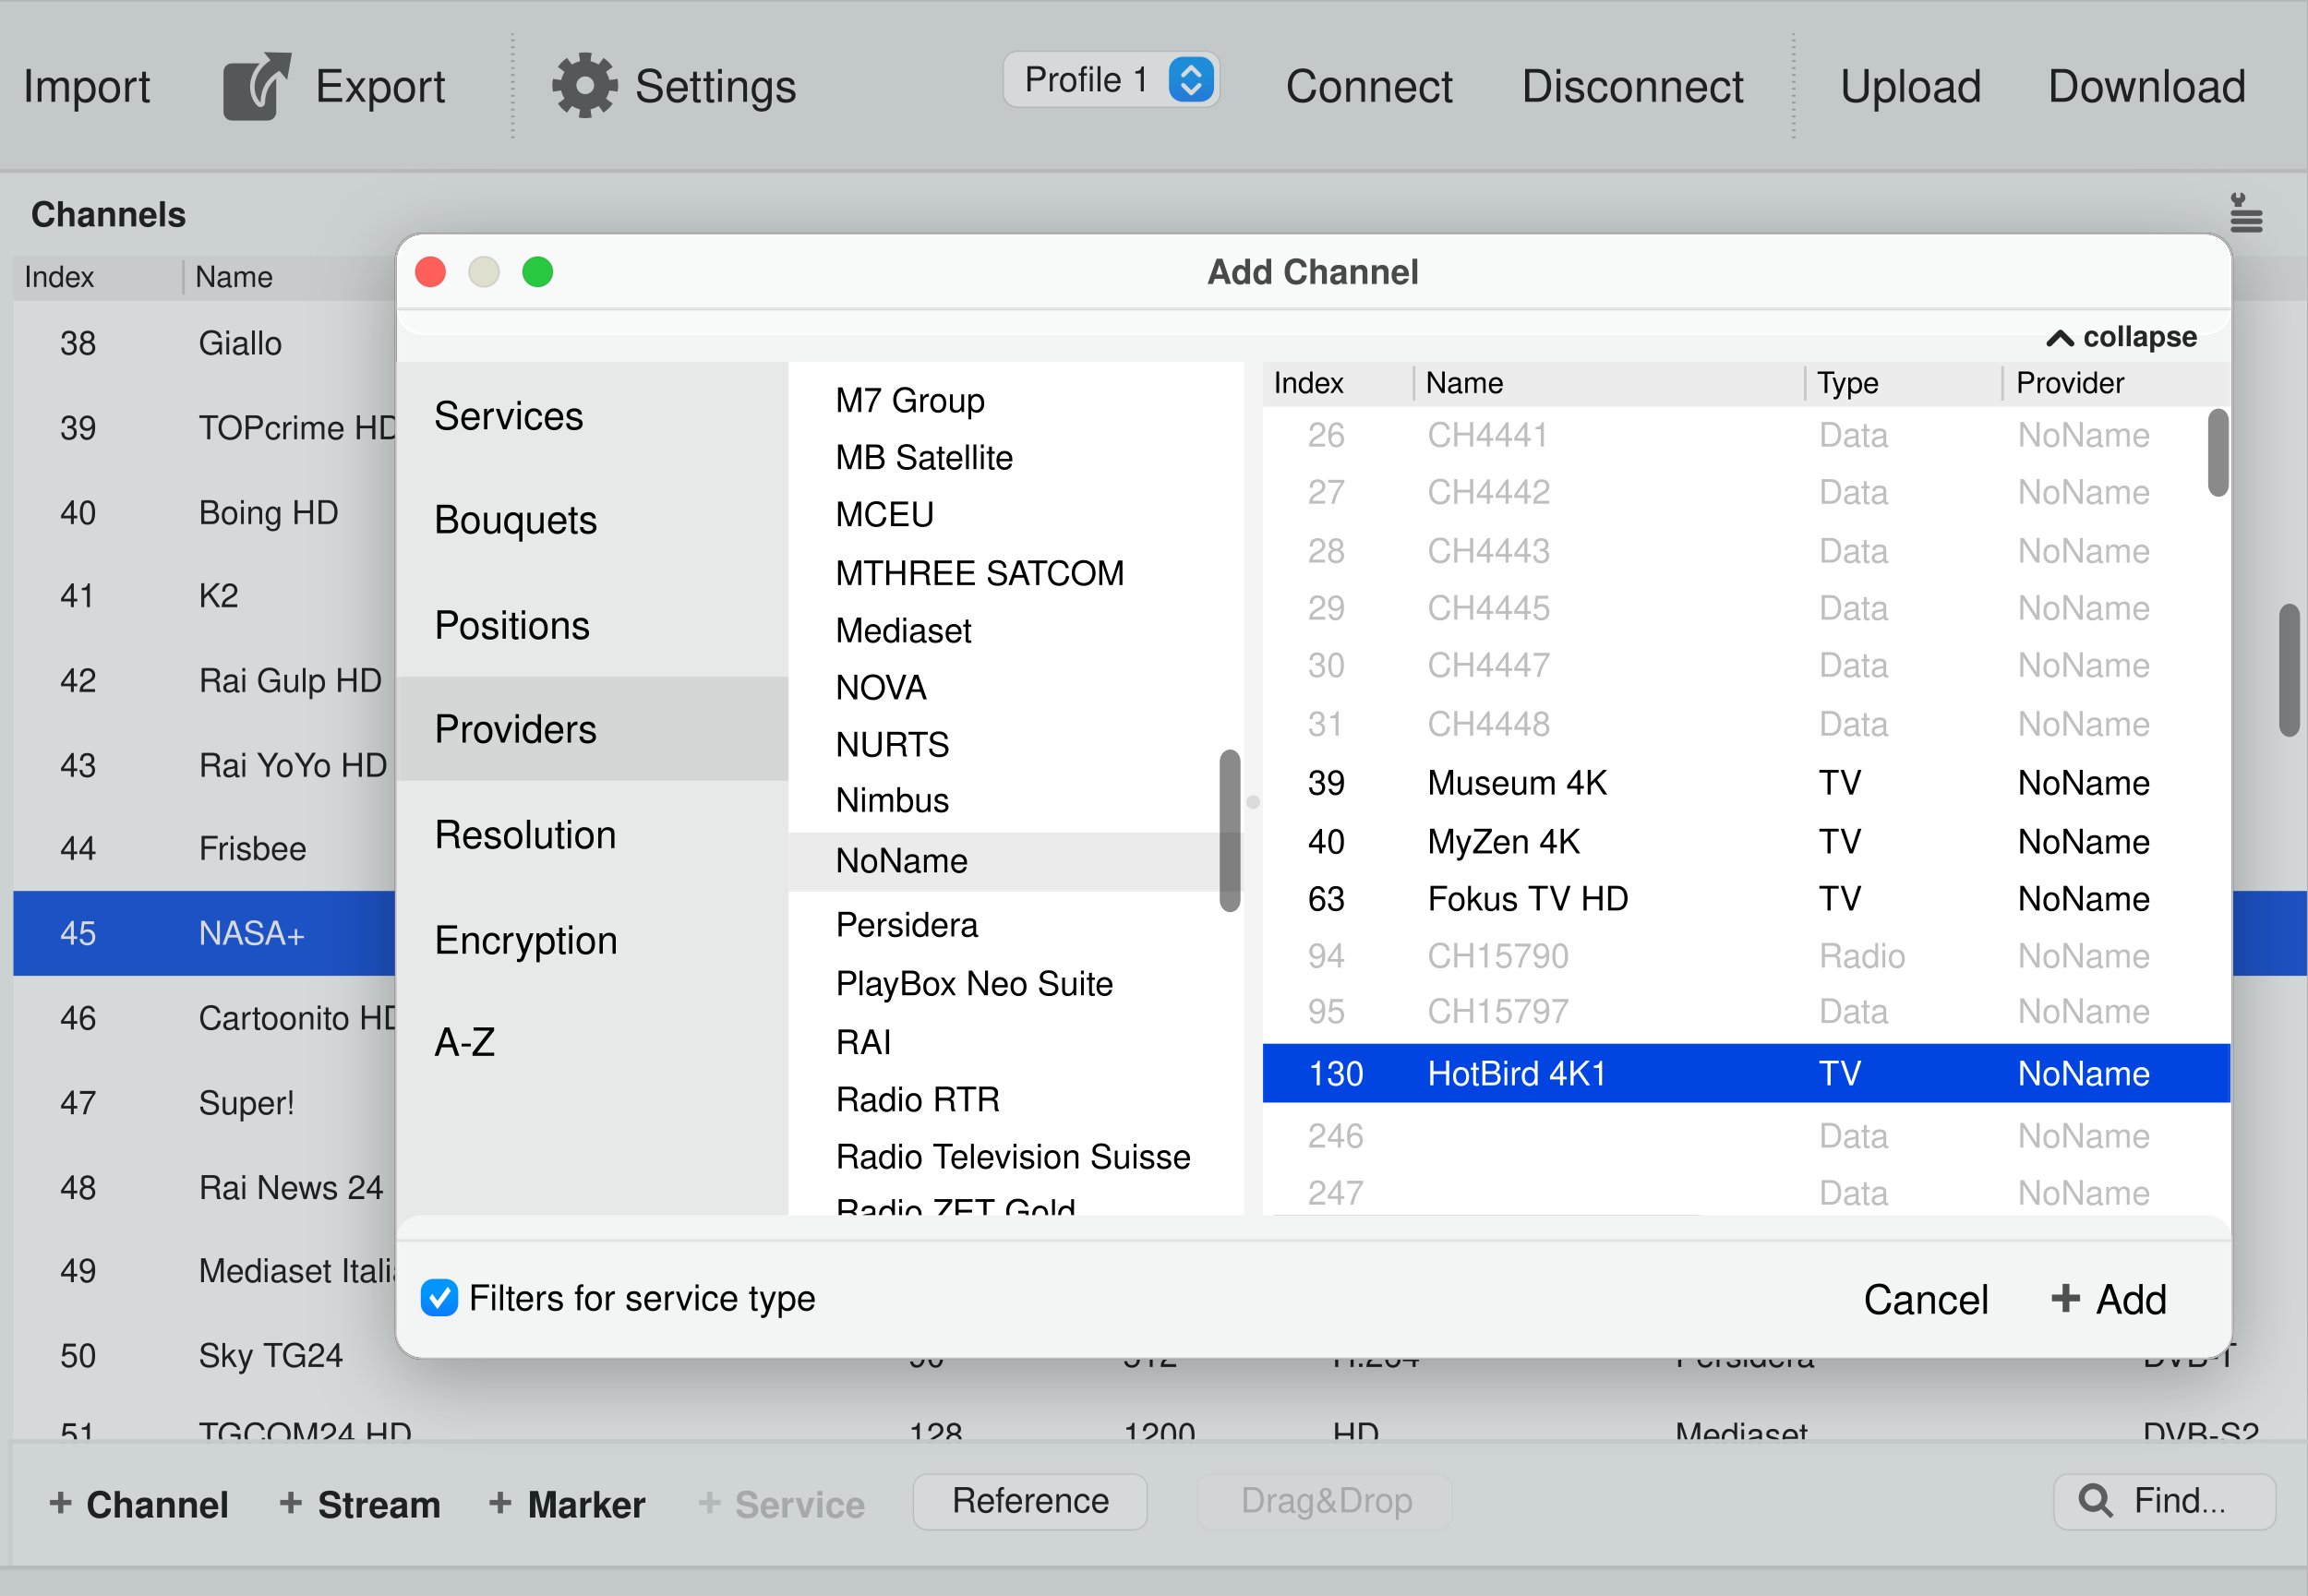
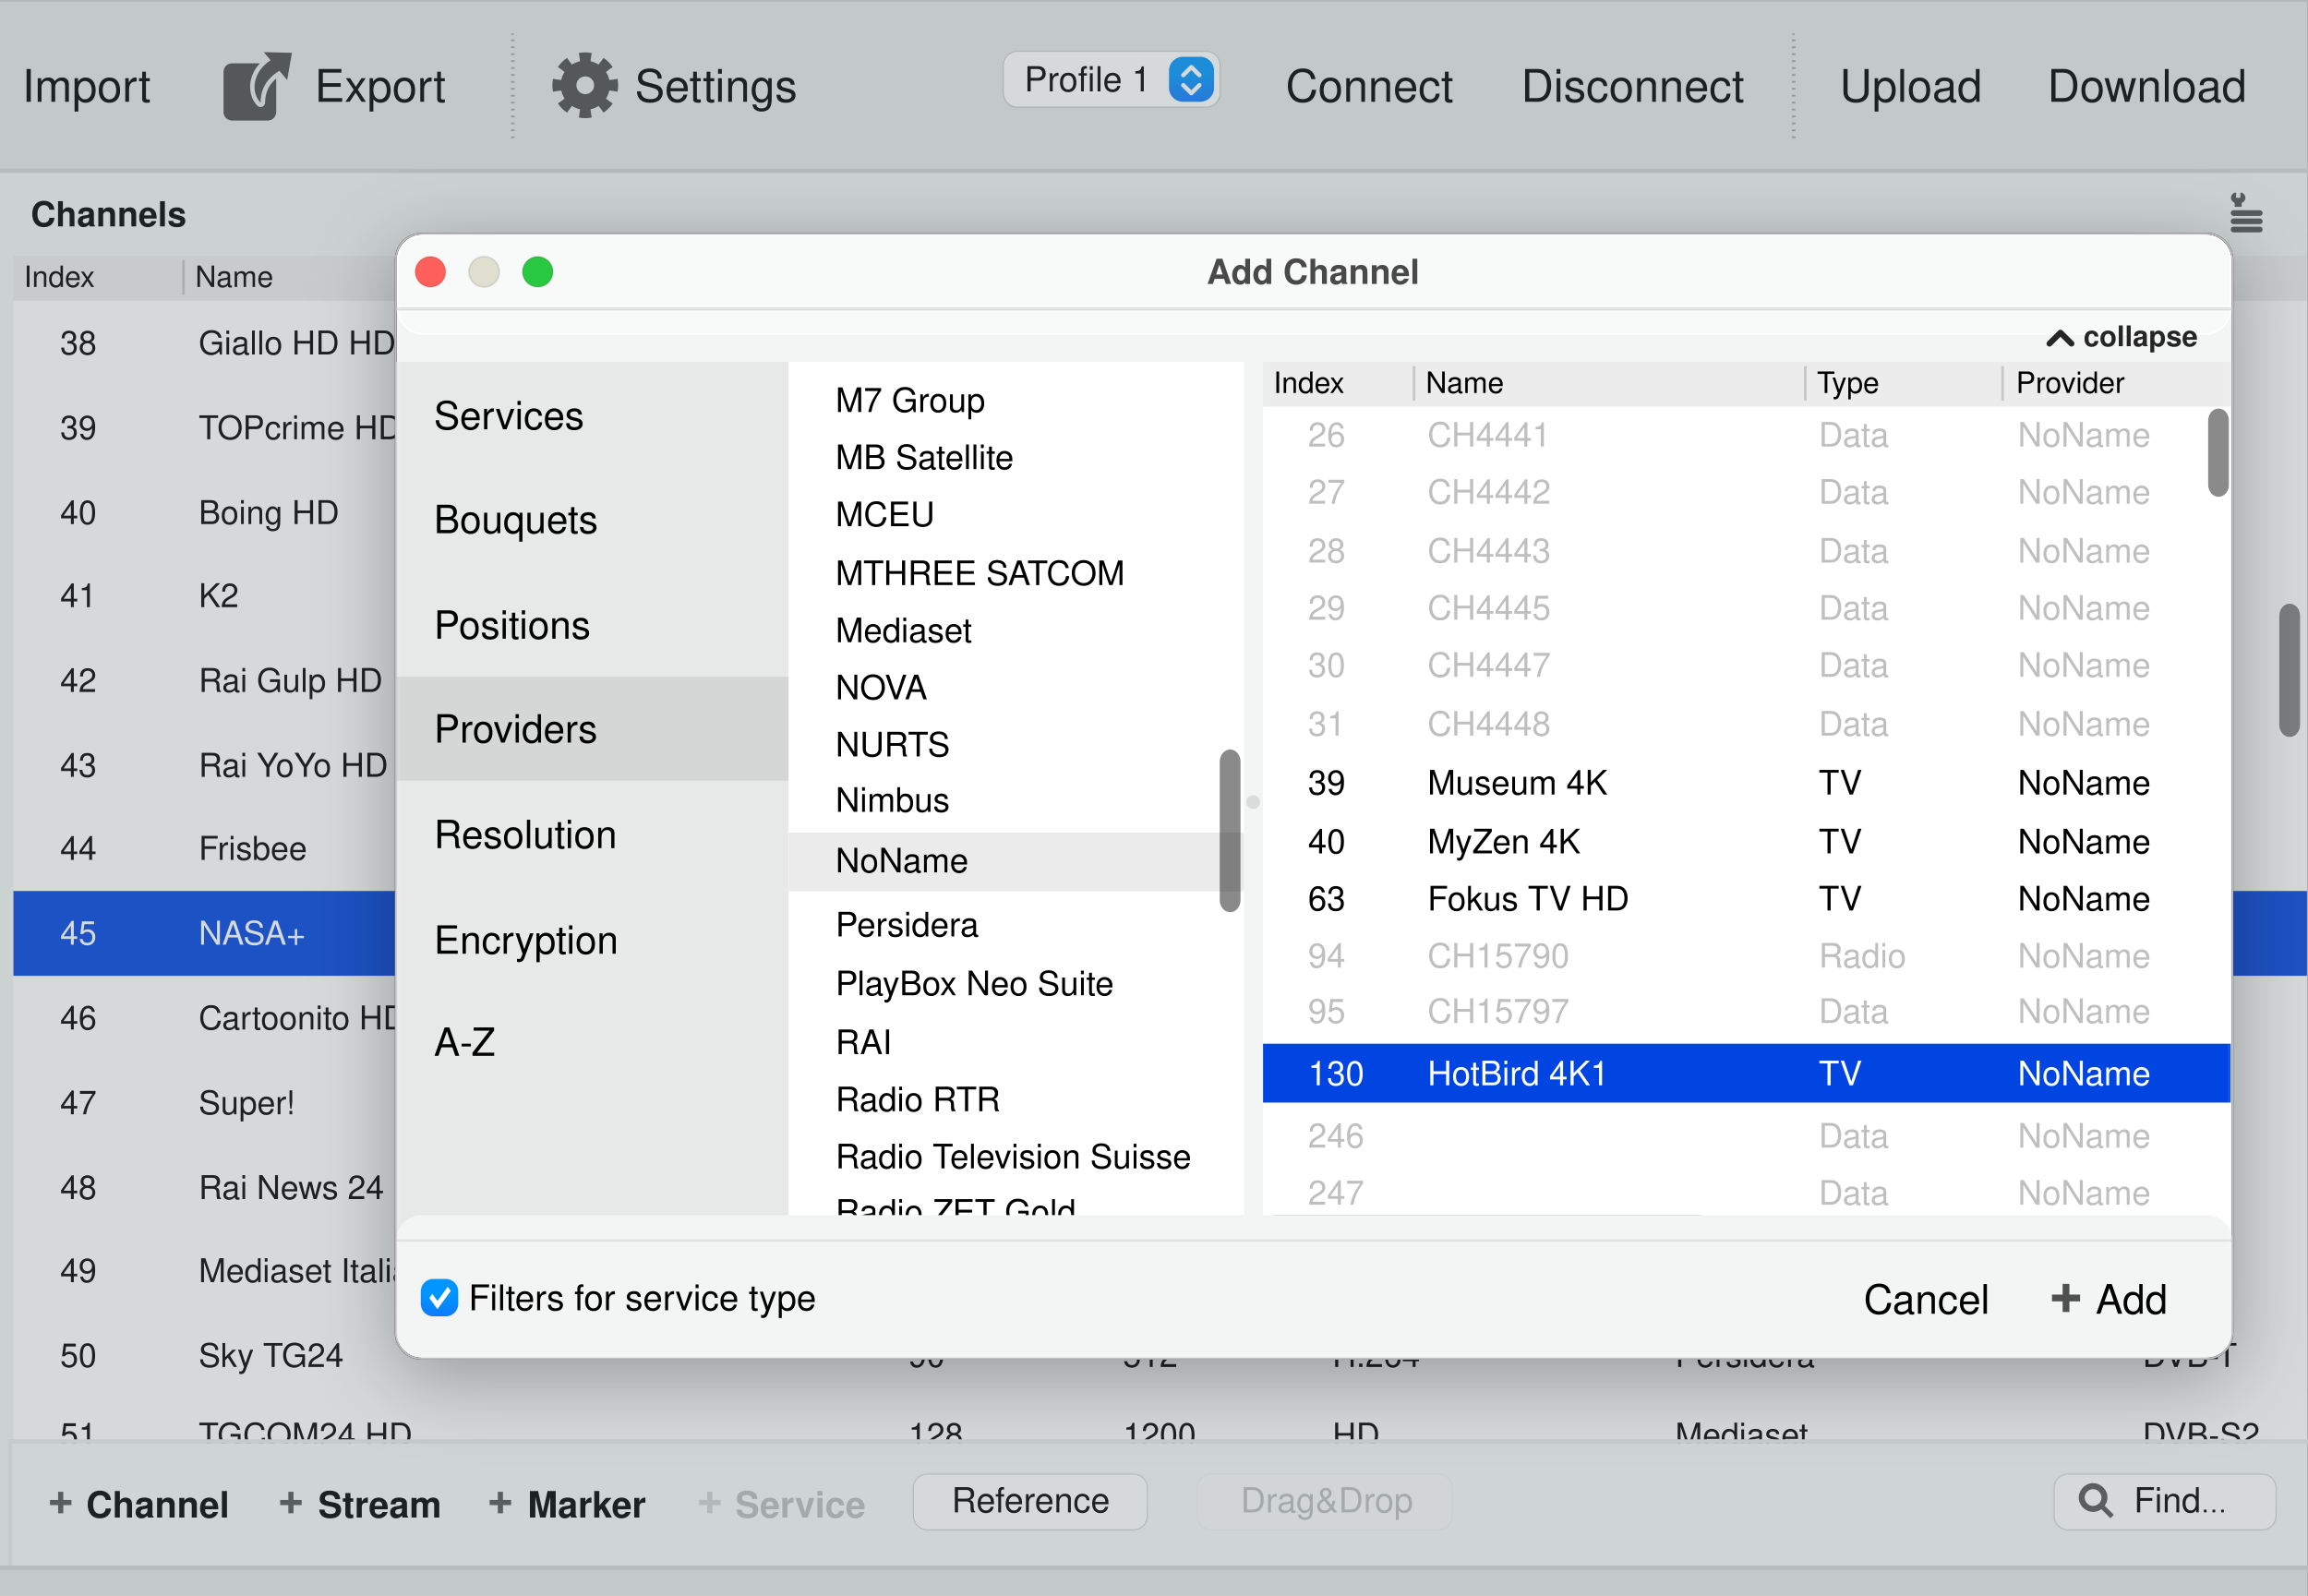
<svg xmlns="http://www.w3.org/2000/svg" viewBox="0 0 1880 1300" style="pointer-events:none;user-select:none">
  <defs>
    <symbol id="aad">
      <path d="M37.75 37.75h18.127v-11.5h-18.127c0 0 0-18.127 0-18.127h-11.5v18.127c0 0-18.127 0-18.127 0v11.5h18.127c0 0 0 18.127 0 18.127h11.5v-18.127z" />
    </symbol>
    <symbol id="fbt">
      <path d="M56.256 31.057h-42.438c-7.074 0-12.818 5.744-12.818 12.818v61.295c0 7.074 5.744 12.818 12.818 12.818h54.476c7.075 0 12.818-5.744 12.818-12.818v-51.051c-16.616 14.040-16.649 30.281-17.025 36.965-0.151 2.687-1.869 5.034-4.385 5.99s-5.359 0.343-7.257-1.565c-14.421-14.502-16.181-43.133 3.811-64.452zM57.293 90.694c-14.624-14.705-13.039-45.988 15.234-64.344l-10.365-12.362 42.838 1.084-7.263 41.344-11.808-14.082c-28.127 16.992-28.15 39.728-28.636 48.36z" />
    </symbol>
    <symbol id="lcu">
      <path d="M56.25 57.423c0-2.388-1.939-4.327-4.327-4.327h-39.846c-2.388 0-4.327 1.939-4.327 4.327s1.939 4.327 4.327 4.327c0 0 39.846 0 39.846 0 2.388 0 4.327-1.939 4.327-4.327zM56.25 44.903c0-2.389-1.939-4.328-4.327-4.328h-39.846c-2.388 0-4.327 1.939-4.327 4.328 0 2.388 1.939 4.327 4.327 4.327 0 0 39.846 0 39.846 0 2.388 0 4.327-1.939 4.327-4.327zM56.25 32.382c0-2.388-1.939-4.327-4.327-4.327h-39.846c-2.388 0-4.327 1.939-4.327 4.327s1.939 4.327 4.327 4.327h39.846c2.388 0 4.327-1.939 4.327-4.327zM13.803 19.471v3.446h10.579v-5.844c0.837-0.373 1.624-0.848 2.343-1.41 2.237-1.745 3.347-4.068 3.371-6.392s-1.039-4.671-3.239-6.471v0c-0.887-0.725-1.951-1.273-3.024-1.702l-1.372 0.918-0.062 6.154c-0.003 0.286-0.167 0.503-0.402 0.659-0.376 0.249-0.899 0.364-1.472 0.364h-2.85c-0.565-0.008-1.082-0.142-1.452-0.406-0.242-0.173-0.413-0.406-0.41-0.702 0 0 0.062-6.155 0.062-6.155l-1.348-0.947c-1.083 0.403-2.158 0.924-3.060 1.628-2.237 1.746-3.347 4.068-3.371 6.392-0.023 2.323 1.039 4.671 3.239 6.471 0.725 0.593 1.567 1.067 2.437 1.454 0.016 0.617 0.026 1.607 0.031 2.543z" />
    </symbol>
    <symbol id="sdh">
      <path d="M40.023 45.152c-3.477 2.591-7.729 4.192-12.407 4.221-10.406 0.066-20.276-8.26-21.806-18.699-1.731-11.814 7.58-24.164 20.12-25.040 0.561-0.039 1.124-0.055 1.686-0.053 10 0.095 19.38 7.75 21.337 17.619 1.156 5.829-0.437 11.92-3.87 16.758l13.82 13.819-5.128 5.128-13.752-13.753zM27.395 14.645c-6.236 0.060-12 5.17-12.677 11.431-0.588 5.436 2.691 11.076 7.773 13.229 6.62 2.806 15.346-1.167 17.352-8.391 2.055-7.404-3.759-16.031-12.032-16.265-0.139-0.003-0.278-0.004-0.416-0.004z" />
    </symbol>
    <symbol id="ses">
      <path d="M73.934 15.359c-6.491-1.302-13.177-1.302-19.668 0 0.828 4.128 1.452 8.287 1.871 12.477-4.352 0.948-8.5 2.666-12.249 5.073-2.666-3.259-5.165-6.641-7.499-10.146-5.511 3.67-10.238 8.397-13.908 13.908 3.505 2.334 6.887 4.834 10.146 7.499-2.407 3.749-4.125 7.897-5.073 12.249-4.19-0.419-8.349-1.043-12.477-1.871-1.303 6.491-1.303 13.177 0 19.668 4.128-0.828 8.287-1.452 12.477-1.871 0.948 4.352 2.666 8.501 5.073 12.249-3.259 2.666-6.641 5.165-10.146 7.499 3.67 5.511 8.397 10.238 13.908 13.908 2.334-3.505 4.833-6.887 7.499-10.146 3.749 2.407 7.897 4.125 12.249 5.074-0.419 4.189-1.043 8.348-1.871 12.476 6.491 1.303 13.177 1.303 19.668 0-0.828-4.128-1.452-8.287-1.871-12.476 4.352-0.949 8.5-2.667 12.249-5.074 2.666 3.259 5.165 6.641 7.499 10.146 5.511-3.67 10.238-8.397 13.908-13.908-3.505-2.334-6.887-4.833-10.146-7.499 2.407-3.748 4.125-7.897 5.073-12.249 4.19 0.419 8.349 1.043 12.477 1.871 1.303-6.491 1.303-13.177 0-19.668-4.128 0.828-8.287 1.452-12.477 1.871-0.948-4.352-2.666-8.5-5.073-12.249 3.259-2.665 6.641-5.165 10.146-7.499-3.67-5.511-8.397-10.238-13.908-13.908-2.334 3.505-4.833 6.887-7.499 10.146-3.749-2.407-7.897-4.125-12.249-5.073 0.419-4.19 1.043-8.349 1.871-12.477zM64.1 50.882c7.451 0 13.5 6.049 13.5 13.5s-6.049 13.5-13.5 13.5c-7.451 0-13.5-6.049-13.5-13.5s6.049-13.5 13.5-13.5z" />
    </symbol>
    <symbol id="afm">
      <path d="M32 13.243c-1.668 0-3.336 0.635-4.608 1.907l-24.485 24.485c-2.543 2.543-2.543 6.672 0 9.215s6.672 2.543 9.215 0l19.878-19.878 19.878 19.878c2.543 2.543 6.672 2.543 9.215 0s2.543-6.672 0-9.215l-24.485-24.485c-1.272-1.272-2.94-1.907-4.608-1.907z" />
    </symbol>
    <symbol id="cgk">
      <path d="M5.601 32l18.857 18.856 33.941-33.941-3.772-3.771-30.169 30.17-15.085-15.085-3.772 3.771z" />
    </symbol>
    <linearGradient id="bhm" x1="0" y1="0" x2="0" y2="1">
      <stop offset="0" style="stop-color:#000;stop-opacity:0.15" />
      <stop offset="1" style="stop-color:#000;stop-opacity:0.19" />
    </linearGradient>
    <linearGradient id="bim" x1="0" y1="0" x2="0" y2="1">
      <stop offset="0.4" style="stop-color:#0095ff" />
      <stop offset="1" style="stop-color:#0d7bff" />
    </linearGradient>
    <filter id="bjm" color-interpolation-filters="sRGB">
      <feDropShadow dx="0" dy="1.5" stdDeviation="1" flood-opacity="0.06" />
      <feDropShadow dx="0" dy="0" stdDeviation="0.8" flood-opacity="0.2" />
    </filter>
    <filter id="mkm" color-interpolation-filters="sRGB">
      <feDropShadow dx="-2" dy="19" stdDeviation="8" flood-opacity="0.1" />
      <feDropShadow dx="0" dy="10" stdDeviation="23" flood-opacity="0.3" />
    </filter>
  </defs>
  <rect x="0" y="0" width="1880" height="1300" style="fill:#b4d0cd" />
  <rect x="0" y="0" width="1880" height="1330" style="fill:#000;fill-opacity:0.2" />
  <g transform="matrix(1.41,0,0,1.41,-656,-271)" style="font-family:'Helvetica Neue',sans-serif-light,Helvetica,sans-serif;opacity:0.8">
    <rect x="81" y="81" width="1718" height="1140" rx="15" style="fill:#e7e8e8;stroke:#191919;stroke-width:1px" />
    <rect x="82" y="192" width="1716" height="100" style="fill:#e7e8e8" />
    <text x="409" y="192" dx="69" dy="59" style="font-size:26px;fill:#000">Import</text>
    <g transform="matrix(0.38,0,0,0.38,594,217)">
      <use href="#fbt" style="fill:#4c4c4c" />
    </g>
    <text x="578" y="192" dx="69" dy="59" style="font-size:26px;fill:#000">Export</text>
    <rect x="761" y="212" width="1" height="61" style="fill:none;stroke:#000;stroke-opacity:0.3;stroke-dasharray:1px,3px" />
    <g transform="matrix(0.38,0,0,0.38,779,217)">
      <use href="#ses" style="fill:#4c4c4c" />
    </g>
    <text x="763" y="192" dx="69" dy="59" style="font-size:26px;fill:#000">Settings</text>
    <rect x="1045" y="222" width="125" height="32" rx="8" style="fill:#fff;stroke:url(#bhm);stroke-width:0.4px;filter:url(#bjm)" />
    <rect x="1140.6" y="225" width="26" height="26" rx="8" style="fill:url(#bim);stroke:url(#bhm);stroke-opacity:0.06;stroke-width:2px" />
    <g transform="matrix(0.19,0,0,0.19,1147.4,227.2)">
      <use href="#afm" style="fill:#fff" />
    </g>
    <g transform="matrix(0.19,0,0,-0.19,1147.4,249.8)">
      <use href="#afm" style="fill:#fff" />
    </g>
    <text x="1045" y="223" dx="12" dy="22" style="font-size:20px;fill:#000" transform="matrix(1,0,0,1,0,0)">Profile 1</text>
    <text x="1193" y="192" dx="15" dy="59" style="font-size:26px;fill:#000">Connect</text>
    <text x="1329" y="192" dx="15" dy="59" style="font-size:26px;fill:#000">Disconnect</text>
    <rect x="1501" y="212" width="1" height="61" style="fill:none;stroke:#000;stroke-opacity:0.3;stroke-dasharray:1px,3px" />
    <text x="1513" y="192" dx="15" dy="59" style="font-size:26px;fill:#000">Upload</text>
    <text x="1633" y="192" dx="15" dy="59" style="font-size:26px;fill:#000">Download</text>
    <rect x="80" y="192" width="1720" height="100" style="fill:none;stroke:#d0d0d0;stroke-width:2.4px;clip-path:inset(0px 2px)" />
    <rect x="82" y="291" width="1716" height="807" style="fill:#f3f4f4" />
    <text x="473" y="291" dx="10" dy="32" style="font-weight:bold;font-size:20px;fill:#000">Channels</text>
    <g transform="matrix(0.38,0,0,0.38,1751,303)">
      <use href="#lcu" style="fill:#505050" />
    </g>
    <rect x="473" y="340" width="1325" height="26" style="fill:#ececec" />
    <text x="473" y="340" dy="18" style="font-size:17px;fill:#000">
      <tspan x="479">Index</tspan>
      <tspan x="578">Name</tspan>
    </text>
    <rect x="571" y="343" width="0.5" height="19" style="fill:none;stroke:#c7c7c7;stroke-width:1px" />
    <rect x="473" y="366" width="1325" height="659" style="fill:#fff" />
    <rect x="473" y="707" width="1325" height="49" style="fill:#0044e2" />
    <text x="473" y="366" dy="31" style="font-size:19px;fill:#000">
      <tspan x="500">38</tspan>
-       <tspan x="580">Giallo</tspan>
+       <tspan x="580">Giallo HD HD</tspan>
    </text>
    <text x="473" y="415" dy="31" style="font-size:19px;fill:#000">
      <tspan x="500">39</tspan>
      <tspan x="580">TOPcrime HD</tspan>
    </text>
    <text x="473" y="464" dy="31" style="font-size:19px;fill:#000">
      <tspan x="500">40</tspan>
      <tspan x="580">Boing HD</tspan>
    </text>
    <text x="473" y="512" dy="31" style="font-size:19px;fill:#000">
      <tspan x="500">41</tspan>
      <tspan x="580">K2</tspan>
    </text>
    <text x="473" y="561" dy="31" style="font-size:19px;fill:#000">
      <tspan x="500">42</tspan>
      <tspan x="580">Rai Gulp HD</tspan>
    </text>
    <text x="473" y="610" dy="31" style="font-size:19px;fill:#000">
      <tspan x="500">43</tspan>
      <tspan x="580">Rai YoYo HD</tspan>
    </text>
    <text x="473" y="658" dy="31" style="font-size:19px;fill:#000">
      <tspan x="500">44</tspan>
      <tspan x="580">Frisbee</tspan>
    </text>
    <text x="473" y="707" dy="31" style="font-size:19px;fill:#fff">
      <tspan x="500">45</tspan>
      <tspan x="580">NASA+</tspan>
    </text>
    <text x="473" y="756" dy="31" style="font-size:19px;fill:#000">
      <tspan x="500">46</tspan>
      <tspan x="580">Cartoonito HD</tspan>
    </text>
    <text x="473" y="805" dy="31" style="font-size:19px;fill:#000">
      <tspan x="500">47</tspan>
      <tspan x="580">Super!</tspan>
    </text>
    <text x="473" y="854" dy="31" style="font-size:19px;fill:#000">
      <tspan x="500">48</tspan>
      <tspan x="580">Rai News 24 HD</tspan>
    </text>
    <text x="473" y="902" dy="31" style="font-size:19px;fill:#000">
      <tspan x="500">49</tspan>
      <tspan x="580">Mediaset Italia2 HD</tspan>
    </text>
    <text x="473" y="951" dy="31" style="font-size:19px;fill:#000">
      <tspan x="500">50</tspan>
      <tspan x="580">Sky TG24</tspan>
      <tspan x="990">90</tspan>
      <tspan x="1114">512</tspan>
      <tspan x="1235">H.264</tspan>
      <tspan x="1433">Persidera</tspan>
      <tspan x="1703">DVB-T</tspan>
    </text>
    <text x="473" y="997" dy="31" style="font-size:19px;fill:#000">
      <tspan x="500">51</tspan>
      <tspan x="580">TGCOM24 HD</tspan>
      <tspan x="990">128</tspan>
      <tspan x="1114">1200</tspan>
      <tspan x="1235">HD</tspan>
      <tspan x="1433">Mediaset</tspan>
      <tspan x="1703">DVB-S2</tspan>
    </text>
    <rect x="1782" y="541" width="12" height="77" rx="7" style="fill:#7f7f7f" />
    <rect x="473" y="1026" width="1325" height="73" style="fill:#f7f8f8" />
    <rect x="471" y="1025" width="1329" height="73" style="fill:none;stroke:#e9eaea;stroke-width:2.4px;clip-path:inset(0px 2px 2px)" />
    <g transform="matrix(0.26,0,0,0.26,492,1052)">
      <use href="#aad" style="fill:#545454" />
    </g>
    <text x="487" y="1036" dx="28" dy="33" style="font-weight:bold;font-size:21px;fill:#000">Channel</text>
    <g transform="matrix(0.26,0,0,0.26,625,1052)">
      <use href="#aad" style="fill:#545454" />
    </g>
    <text x="621" y="1036" dx="28" dy="33" style="font-weight:bold;font-size:21px;fill:#000">Stream</text>
    <g transform="matrix(0.26,0,0,0.26,746,1052)">
      <use href="#aad" style="fill:#545454" />
    </g>
    <text x="742" y="1036" dx="28" dy="33" style="font-weight:bold;font-size:21px;fill:#000">Marker</text>
    <g style="opacity:0.24">
      <g transform="matrix(0.26,0,0,0.26,867,1052)">
        <use href="#aad" style="fill:#545454" />
      </g>
      <text x="862" y="1036" dx="28" dy="33" style="font-weight:bold;font-size:21px;fill:#000">Service</text>
    </g>
    <rect x="993" y="1044" width="135" height="32" rx="8" style="fill:#fff;stroke:url(#bhm);stroke-width:0.4px;filter:url(#bjm)" />
    <text x="993" y="1044" dx="22" dy="22" style="font-size:20px;fill:#000">Reference</text>
    <g style="opacity:0.24">
      <rect x="1157" y="1044" width="147" height="32" rx="8" style="fill:#fff;stroke:url(#bhm);stroke-width:0.4px;filter:url(#bjm)" />
      <text x="1157" y="1044" dx="25" dy="22" style="font-size:20px;fill:#000">Drag&amp;Drop</text>
    </g>
    <rect x="1652" y="1044" width="128" height="32" rx="8" style="fill:#fff;stroke:url(#bhm);stroke-width:0.4px;filter:url(#bjm)" />
    <g transform="matrix(0.38,0,0,0.38,1664,1047)">
      <use href="#sdh" style="fill:#545454" />
    </g>
    <text x="1652" y="1044" dx="46" dy="22" style="font-size:20px;fill:#000">Find<tspan style="font-size:15px">…</tspan>
    </text>
    <rect x="80" y="291" width="1720" height="807" style="fill:none;stroke:#d5d6d6;stroke-width:2.4px;clip-path:inset(0px 2px)" />
    <rect x="81" y="81" width="1718" height="1140" style="fill:#000;opacity:0.1" />
  </g>
  <g transform="matrix(1.41,0,0,1.41,321,189)" style="font-family:'Helvetica Neue',sans-serif-light,Helvetica,sans-serif">
    <rect x="1" y="1" width="1061" height="650" rx="15" style="fill:#f3f4f4;stroke:#191919;stroke-width:1.088px;filter:url(#mkm)" />
    <rect x="2" y="2" width="1059" height="57" rx="15" style="fill:#f8f9f9;stroke:#fff;stroke-width:1px;clip-path:inset(0px 0px 15px)" />
    <rect x="1" y="44" width="1061" height="1" style="fill:none;stroke:#cdcece;stroke-width:0.5px" />
    <text x="2" y="2" dx="529" dy="28" text-anchor="middle" style="font-family:'Helvetica Neue',Helvetica,sans-serif;font-weight:bold;font-size:20px;fill:#494949">Add Channel</text>
    <ellipse cx="21" cy="23" rx="8.8" style="fill:#ff5f5a;stroke:#000;stroke-opacity:0.1" />
    <ellipse cx="52" cy="23" rx="8.8" style="fill:#dedfcf;stroke:#000;stroke-opacity:0.1" />
    <ellipse cx="83" cy="23" rx="8.8" style="fill:#28c840;stroke:#000;stroke-opacity:0.1" />
    <g transform="matrix(-0.26,0,0,0.26,971,53)">
      <use href="#afm" style="fill:#252525" />
    </g>
    <text x="976" y="51" dy="15" style="font-weight:bold;font-size:16.5px;fill:#252525">collapse</text>
    <rect x="1" y="75" width="227" height="507" style="fill:#e7e8e8" />
    <text x="1" y="76" dx="22" dy="38" style="font-size:22.5px">Services</text>
    <text x="1" y="136" dx="22" dy="38" style="font-size:22.5px">Bouquets</text>
    <text x="1" y="197" dx="22" dy="38" style="font-size:22.5px">Positions</text>
    <rect x="1" y="257" width="227" height="60" style="fill:#d5d6d6" />
    <text x="1" y="257" dx="22" dy="38" style="font-size:22.5px">Providers</text>
    <text x="1" y="318" dx="22" dy="38" style="font-size:22.5px">Resolution</text>
    <text x="1" y="379" dx="22" dy="38" style="font-size:22.5px">Encryption</text>
    <text x="1" y="438" dx="22" dy="38" style="font-size:22.5px">A-Z</text>
    <rect x="228" y="75" width="263" height="507" style="fill:#fff" />
    <rect x="228" y="347" width="263" height="34" style="fill:#ebebeb" />
    <text x="255" y="75" dy="29" style="font-size:19.5px">M7 Group</text>
    <text x="255" y="108" dy="29" style="font-size:19.5px">MB Satellite</text>
    <text x="255" y="141" dy="29" style="font-size:19.5px">MCEU</text>
    <text x="255" y="175" dy="29" style="font-size:19.5px">MTHREE SATCOM</text>
    <text x="255" y="208" dy="29" style="font-size:19.5px">Mediaset</text>
    <text x="255" y="241" dy="29" style="font-size:19.5px">NOVA</text>
    <text x="255" y="274" dy="29" style="font-size:19.5px">NURTS</text>
    <text x="255" y="306" dy="29" style="font-size:19.5px">Nimbus</text>
    <text x="255" y="341" dy="29" style="font-size:19.5px">NoName</text>
    <text x="255" y="378" dy="29" style="font-size:19.5px">Persidera</text>
    <text x="255" y="412" dy="29" style="font-size:19.5px">PlayBox Neo Suite</text>
    <text x="255" y="446" dy="29" style="font-size:19.5px">RAI</text>
    <text x="255" y="479" dy="29" style="font-size:19.5px">Radio RTR</text>
    <text x="255" y="512" dy="29" style="font-size:19.5px">Radio Television Suisse</text>
    <text x="255" y="544" dy="29" style="font-size:19.5px">Radio ZET Gold</text>
    <rect x="477" y="299" width="12" height="94" rx="7" style="fill:#000;fill-opacity:0.46" />
    <ellipse cx="496.3" cy="329.4" rx="4" style="fill:#dadbdb" />
    <rect x="502" y="75" width="559" height="26" style="fill:#ececec" />
    <text x="502" y="75" dy="18" style="font-size:17px;fill:#000">
      <tspan x="508">Index</tspan>
      <tspan x="596">Name</tspan>
      <tspan x="822">Type</tspan>
      <tspan x="937">Provider</tspan>
    </text>
    <rect x="589" y="78" width="0.5" height="19" style="fill:none;stroke:#c7c7c7;stroke-width:1px" />
    <rect x="815" y="78" width="0.5" height="19" style="fill:none;stroke:#c7c7c7;stroke-width:1px" />
    <rect x="929" y="78" width="0.5" height="19" style="fill:none;stroke:#c7c7c7;stroke-width:1px" />
    <rect x="502" y="101" width="559" height="481" style="fill:#fff" />
    <rect x="502" y="469" width="559" height="34" style="fill:#0044e2" />
    <text x="502" y="95" dy="29" style="font-size:19.5px;opacity:0.25">
      <tspan x="528">26</tspan>
      <tspan x="597">CH4441</tspan>
      <tspan x="823">Data</tspan>
      <tspan x="938">NoName</tspan>
    </text>
    <text x="502" y="128" dy="29" style="font-size:19.5px;opacity:0.25">
      <tspan x="528">27</tspan>
      <tspan x="597">CH4442</tspan>
      <tspan x="823">Data</tspan>
      <tspan x="938">NoName</tspan>
    </text>
    <text x="502" y="162" dy="29" style="font-size:19.5px;opacity:0.25">
      <tspan x="528">28</tspan>
      <tspan x="597">CH4443</tspan>
      <tspan x="823">Data</tspan>
      <tspan x="938">NoName</tspan>
    </text>
    <text x="502" y="195" dy="29" style="font-size:19.5px;opacity:0.25">
      <tspan x="528">29</tspan>
      <tspan x="597">CH4445</tspan>
      <tspan x="823">Data</tspan>
      <tspan x="938">NoName</tspan>
    </text>
    <text x="502" y="228" dy="29" style="font-size:19.5px;opacity:0.25">
      <tspan x="528">30</tspan>
      <tspan x="597">CH4447</tspan>
      <tspan x="823">Data</tspan>
      <tspan x="938">NoName</tspan>
    </text>
    <text x="502" y="262" dy="29" style="font-size:19.5px;opacity:0.25">
      <tspan x="528">31</tspan>
      <tspan x="597">CH4448</tspan>
      <tspan x="823">Data</tspan>
      <tspan x="938">NoName</tspan>
    </text>
    <text x="502" y="296" dy="29" style="font-size:19.5px">
      <tspan x="528">39</tspan>
      <tspan x="597">Museum 4K</tspan>
      <tspan x="823">TV</tspan>
      <tspan x="938">NoName</tspan>
    </text>
    <text x="502" y="330" dy="29" style="font-size:19.5px">
      <tspan x="528">40</tspan>
      <tspan x="597">MyZen 4K</tspan>
      <tspan x="823">TV</tspan>
      <tspan x="938">NoName</tspan>
    </text>
    <text x="502" y="363" dy="29" style="font-size:19.5px">
      <tspan x="528">63</tspan>
      <tspan x="597">Fokus TV HD</tspan>
      <tspan x="823">TV</tspan>
      <tspan x="938">NoName</tspan>
    </text>
    <text x="502" y="396" dy="29" style="font-size:19.5px;opacity:0.25">
      <tspan x="528">94</tspan>
      <tspan x="597">CH15790</tspan>
      <tspan x="823">Radio</tspan>
      <tspan x="938">NoName</tspan>
    </text>
    <text x="502" y="428" dy="29" style="font-size:19.5px;opacity:0.25">
      <tspan x="528">95</tspan>
      <tspan x="597">CH15797</tspan>
      <tspan x="823">Data</tspan>
      <tspan x="938">NoName</tspan>
    </text>
    <text x="502" y="464" dy="29" style="font-size:19.5px;fill:#fff">
      <tspan x="528">130</tspan>
      <tspan x="597">HotBird 4K1</tspan>
      <tspan x="823">TV</tspan>
      <tspan x="938">NoName</tspan>
    </text>
    <text x="502" y="500" dy="29" style="font-size:19.5px;opacity:0.25">
      <tspan x="528">246</tspan>
      <tspan x="823">Data</tspan>
      <tspan x="938">NoName</tspan>
    </text>
    <text x="502" y="533" dy="29" style="font-size:19.5px;opacity:0.25">
      <tspan x="528">247</tspan>
      <tspan x="823">Data</tspan>
      <tspan x="938">NoName</tspan>
    </text>
    <text x="502" y="565" dy="29" style="font-size:19.5px;opacity:0.25">
      <tspan x="528">248</tspan>
      <tspan x="823">Data</tspan>
      <tspan x="938">NoName</tspan>
    </text>
    <rect x="1048" y="102" width="12" height="51" rx="7" style="fill:#000;fill-opacity:0.46" />
    <rect x="503" y="568" width="257" height="12" rx="7" style="fill:#000;fill-opacity:0.46" />
    <rect x="1" y="568" width="1061" height="82" rx="15" style="fill:#f3f4f4;clip-path:inset(15px 0px 0px)" />
    <g transform="matrix(0.9,0,0,0.9,15,604)">
      <rect x="0.5" y="1" width="24" height="24" rx="8" style="fill:url(#bim);stroke:url(#bhm);stroke-opacity:0.06;stroke-width:2px" />
      <g transform="matrix(0.22,0,0,0.3,5.8,3.6)">
        <use href="#cgk" style="fill:#fff;stroke:#fff;stroke-width:7.1px" />
      </g>
    </g>
    <text x="43" y="604" dy="19" style="font-size:20.5px">Filters for service type</text>
    <text x="821" y="591" dx="28" dy="34" style="font-size:23.5px;fill:#000">Cancel</text>
    <g transform="matrix(0.34,0,0,0.34,955,605)">
      <use href="#aad" style="fill:#505050" />
    </g>
    <text x="955" y="591" dx="28" dy="34" style="font-size:23.5px;fill:#000">Add</text>
    <rect x="1" y="582" width="1061" height="1.4" style="fill:#e0e1e1" />
    <rect x="1" y="1" width="1061" height="650" rx="15" style="fill:none;stroke:#c1c1c1;stroke-width:1px" />
    <rect x="3" y="3" width="1057" height="646" rx="15" style="fill:none;stroke:#fff;stroke-opacity:0.09;stroke-width:1px" />
  </g>
</svg>
